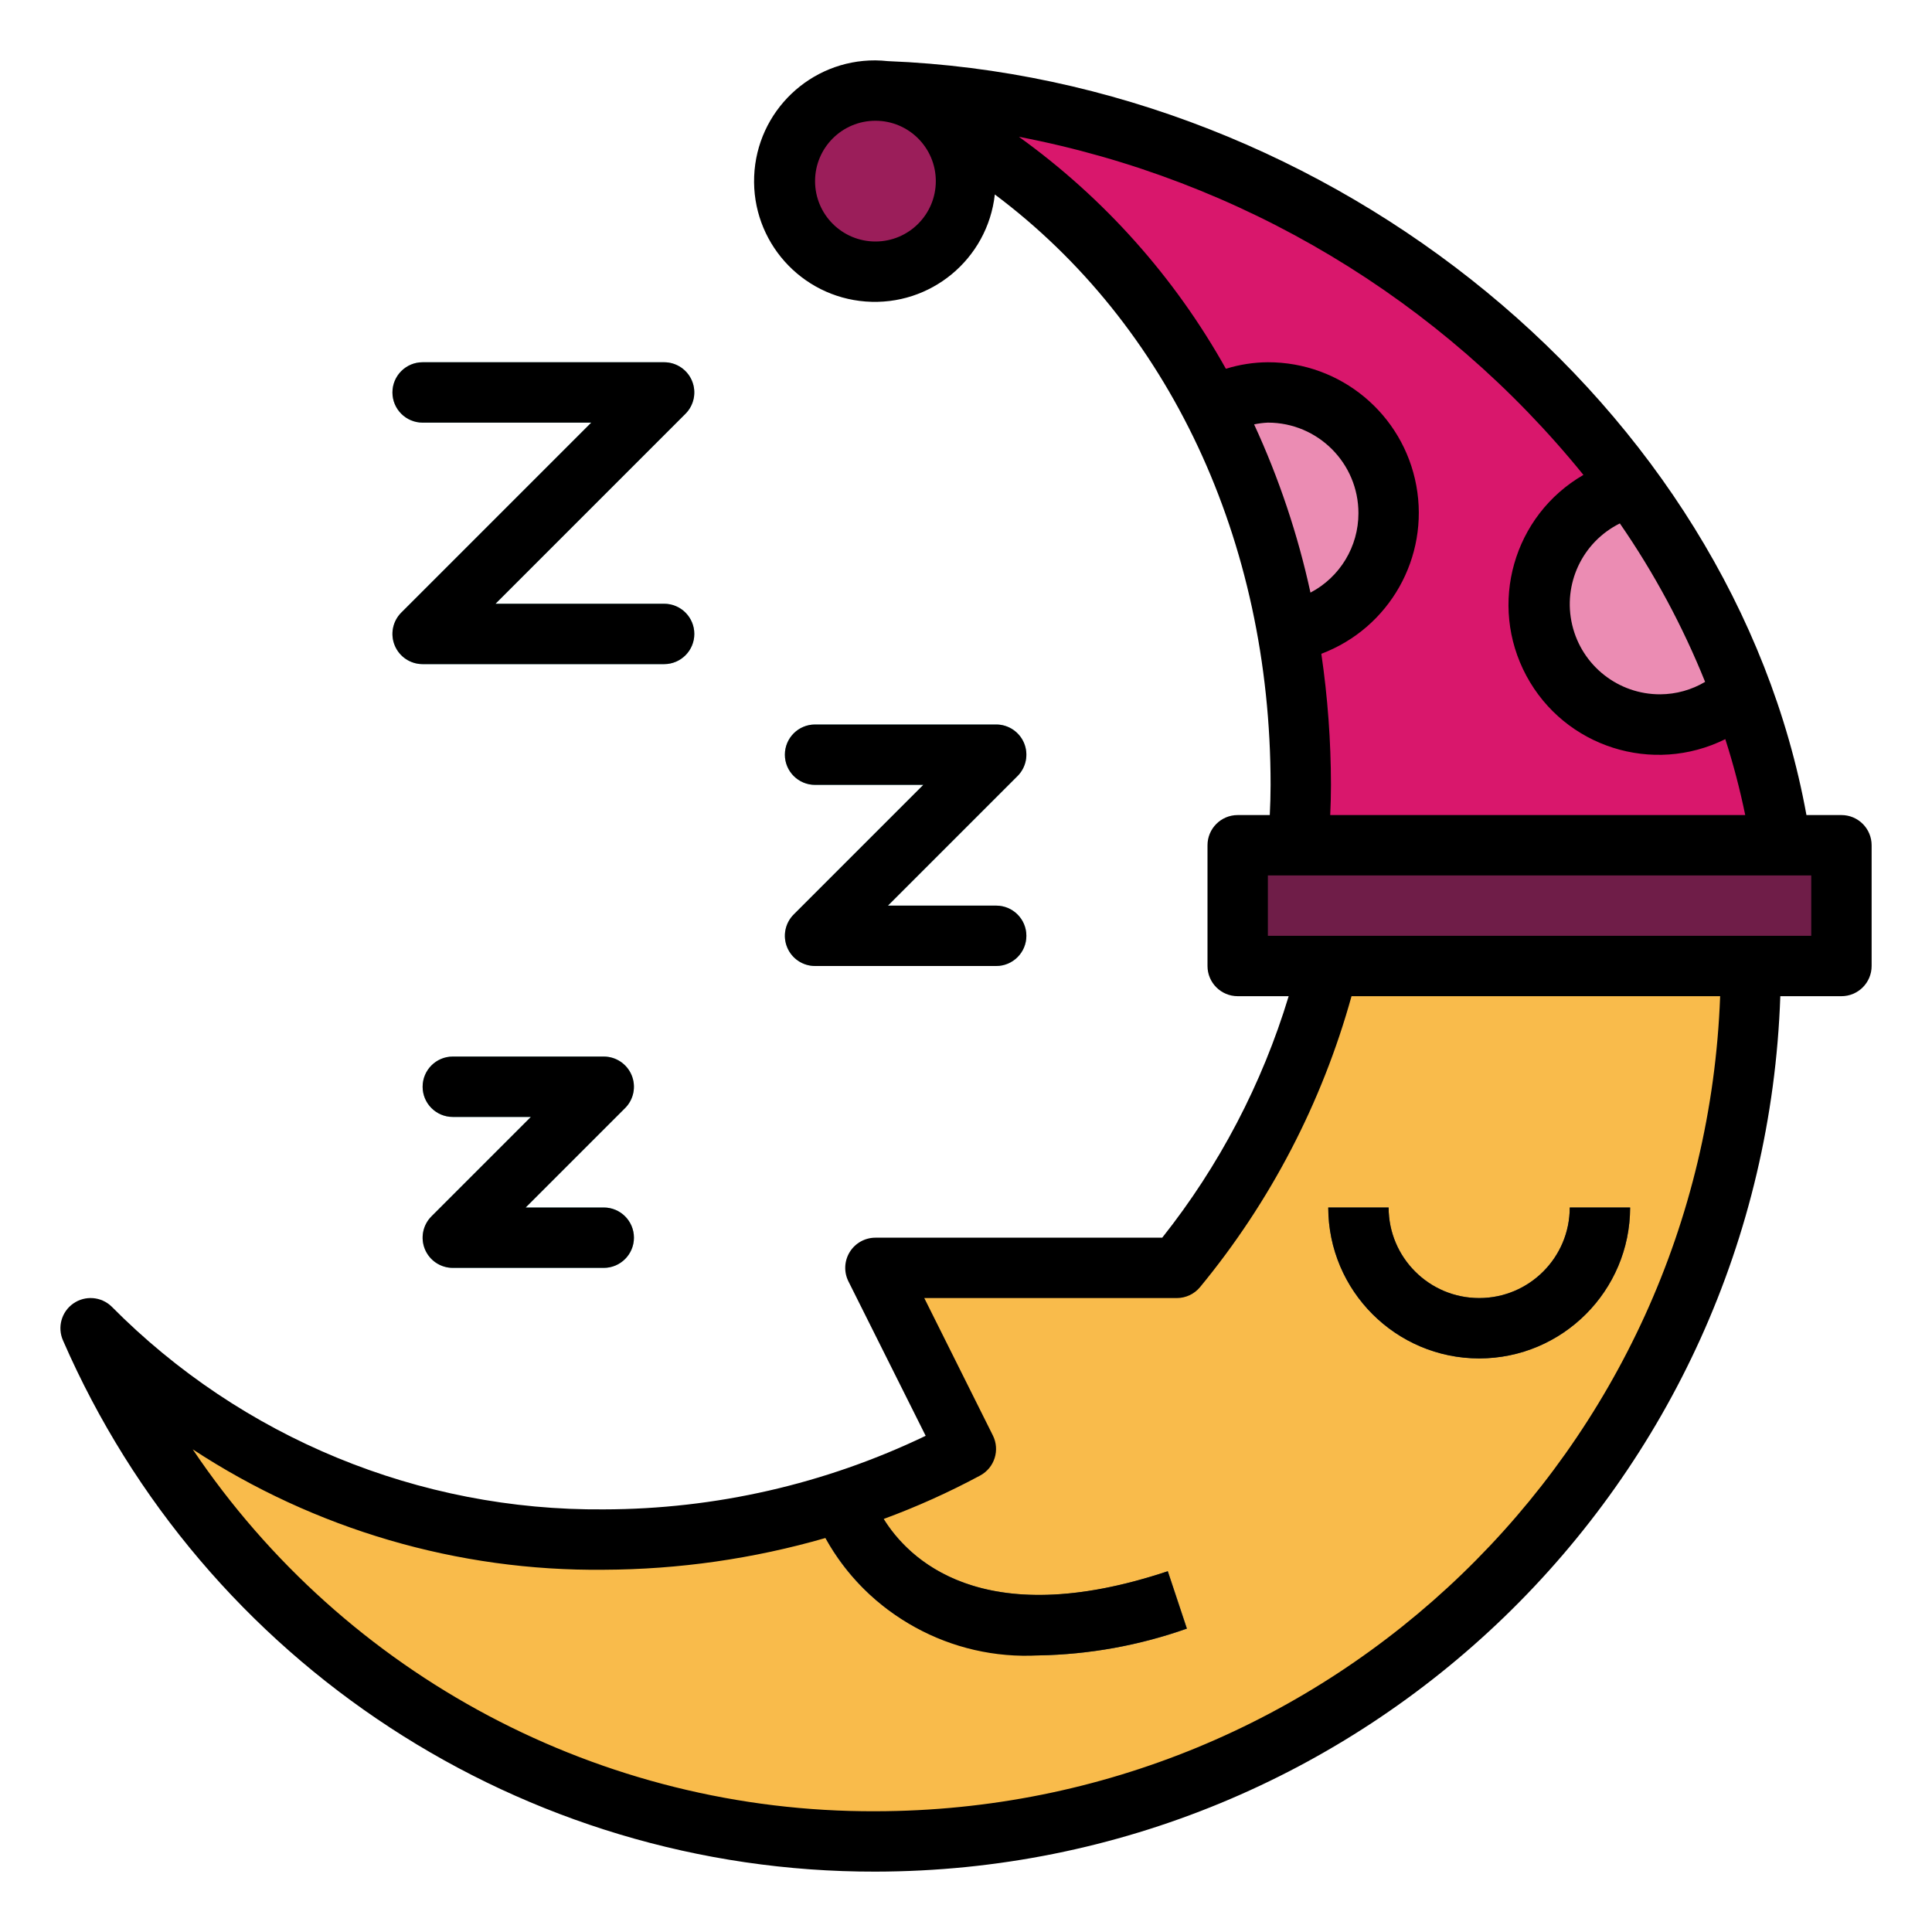
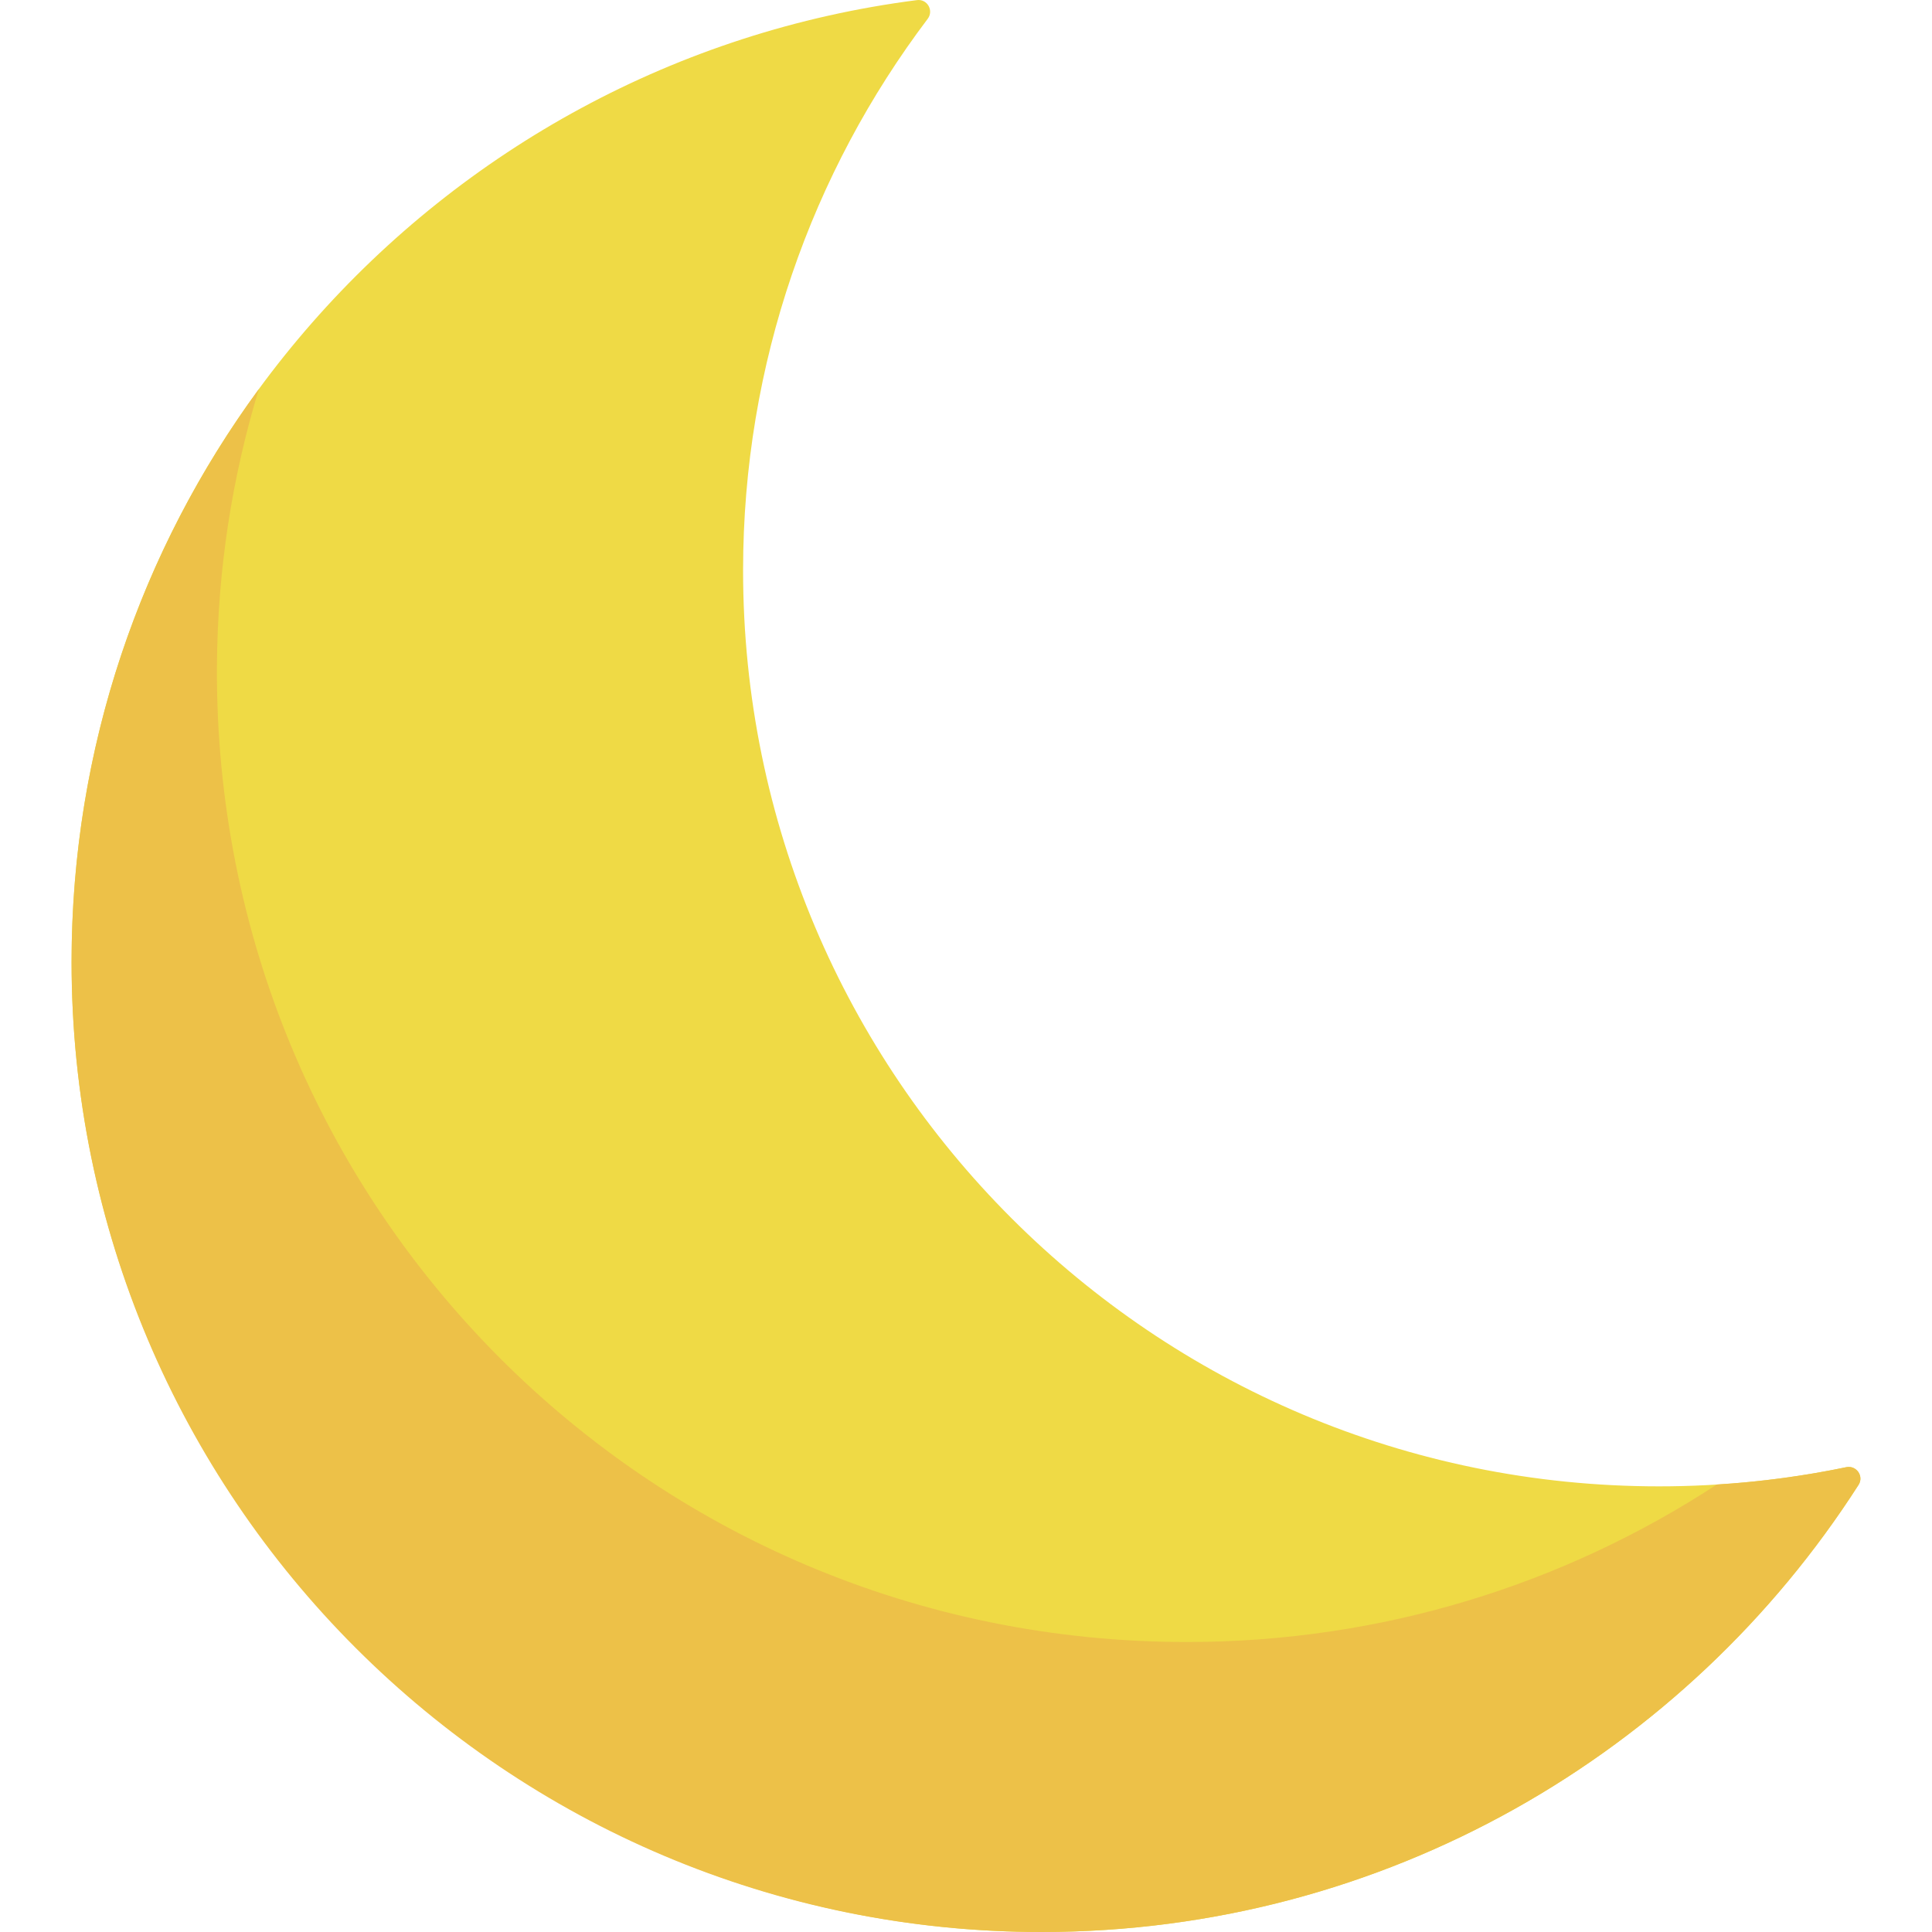
- <svg xmlns="http://www.w3.org/2000/svg" viewBox="0 0 64 64" width="512" height="512">
-   <g id="Filled_outline" data-name="Filled outline">
-     <path d="M43.087,26c0,.674-.035,1.339-.087,2H59C56.965,14.153,43.27,3.415,29,3,37.905,6.825,43.087,15.694,43.087,26Z" style="fill:#d9176c" />
-     <circle cx="29" cy="6" r="3" style="fill:#9b1e5a" />
-     <path d="M44,32a25.315,25.315,0,0,1-5.018,10H29l3,6a25.682,25.682,0,0,1-12,3A23.773,23.773,0,0,1,3,44,28.276,28.276,0,0,0,29,61,29,29,0,0,0,58,32Z" style="fill:#f9bb4b" />
-     <path d="M49,45a5.006,5.006,0,0,1-5-5h2a3,3,0,0,0,6,0h2A5.006,5.006,0,0,1,49,45Z" style="fill:#394d5c" />
-     <path d="M34.414,54.837c-5.774,0-7.344-4.465-7.363-4.521l1.9-.64c.072.206,1.856,5,9.738,2.375l.632,1.9A15.558,15.558,0,0,1,34.414,54.837Z" style="fill:#394d5c" />
-     <path d="M54.007,16.139a3.991,3.991,0,1,0,3.692,6.8A27.719,27.719,0,0,0,54.007,16.139Z" style="fill:#eb8cb3" />
-     <path d="M42.64,20.935a3.991,3.991,0,1,0-2.48-7.467A26.035,26.035,0,0,1,42.64,20.935Z" style="fill:#eb8cb3" />
-     <path d="M20,42H15a1,1,0,0,1-.707-1.707L17.586,37H15a1,1,0,0,1,0-2h5a1,1,0,0,1,.707,1.707L17.414,40H20a1,1,0,0,1,0,2Z" style="fill:#7fcac9" />
-     <path d="M33,32H27a1,1,0,0,1-.707-1.707L30.586,26H27a1,1,0,0,1,0-2h6a1,1,0,0,1,.707,1.707L29.414,30H33a1,1,0,0,1,0,2Z" style="fill:#7fcac9" />
-     <path d="M22,22H14a1,1,0,0,1-.707-1.707L19.586,14H14a1,1,0,0,1,0-2h8a1,1,0,0,1,.707,1.707L16.414,20H22a1,1,0,0,1,0,2Z" style="fill:#7fcac9" />
-     <rect x="41" y="28" width="20" height="4" style="fill:#6f1d48" />
-     <path d="M61,27H59.841C57.386,13.505,44.18,2.607,29.412,2.025,29.279,2.012,29.133,2,29,2a4,4,0,1,0,3.955,4.442C38.712,10.752,42.09,17.878,42.09,26c0,.339-.011.676-.027,1H41a1,1,0,0,0-1,1v4a1,1,0,0,0,1,1h1.689A24.108,24.108,0,0,1,38.5,41H29a1,1,0,0,0-.895,1.447l2.559,5.116A24.713,24.713,0,0,1,20,50,22.674,22.674,0,0,1,3.7,43.284a1,1,0,0,0-1.61,1.127A29.293,29.293,0,0,0,29,62,30.031,30.031,0,0,0,58.975,33H61a1,1,0,0,0,1-1V28A1,1,0,0,0,61,27ZM29,8a2,2,0,1,1,2-2A2,2,0,0,1,29,8Zm24.66,9.339a26.887,26.887,0,0,1,2.824,5.249A2.946,2.946,0,0,1,55,23a2.986,2.986,0,0,1-1.34-5.661ZM33.753,4.532a31.768,31.768,0,0,1,18.7,11.2,4.97,4.97,0,0,0,4.7,8.753A23.975,23.975,0,0,1,57.813,27H44.065c.015-.322.025-.659.025-1a30.353,30.353,0,0,0-.319-4.343A4.989,4.989,0,0,0,42,12a4.789,4.789,0,0,0-1.391.216A23.715,23.715,0,0,0,33.753,4.532Zm7.791,9.526A2.845,2.845,0,0,1,42,14a3,3,0,0,1,3,3,2.967,2.967,0,0,1-1.589,2.631A26.983,26.983,0,0,0,41.544,14.058ZM29,60A27.134,27.134,0,0,1,6.384,48.011,24.347,24.347,0,0,0,20,52a26.852,26.852,0,0,0,7.345-1.052,7.594,7.594,0,0,0,7.069,3.889,15.558,15.558,0,0,0,4.9-.888l-.632-1.9c-6.206,2.067-8.624-.46-9.41-1.731a24.949,24.949,0,0,0,3.2-1.441,1,1,0,0,0,.418-1.326L30.618,43h8.364a1,1,0,0,0,.774-.366A26.123,26.123,0,0,0,44.771,33H56.982A28.034,28.034,0,0,1,29,60ZM60,31H42V29H60Z" />
-     <path d="M49,45a5.006,5.006,0,0,0,5-5H52a3,3,0,0,1-6,0H44A5.006,5.006,0,0,0,49,45Z" />
-     <path d="M14.076,41.383A1,1,0,0,0,15,42h5a1,1,0,0,0,0-2H17.414l3.293-3.293A1,1,0,0,0,20,35H15a1,1,0,0,0,0,2h2.586l-3.293,3.293A1,1,0,0,0,14.076,41.383Z" />
-     <path d="M33.924,24.617A1,1,0,0,0,33,24H27a1,1,0,0,0,0,2h3.586l-4.293,4.293A1,1,0,0,0,27,32h6a1,1,0,0,0,0-2H29.414l4.293-4.293A1,1,0,0,0,33.924,24.617Z" />
-     <path d="M14,14h5.586l-6.293,6.293A1,1,0,0,0,14,22h8a1,1,0,0,0,0-2H16.414l6.293-6.293A1,1,0,0,0,22,12H14a1,1,0,0,0,0,2Z" />
-   </g>
+ <svg xmlns="http://www.w3.org/2000/svg" version="1.1" id="Capa_1" x="0px" y="0px" viewBox="0 0 512 512" style="enable-background:new 0 0 512 512;" xml:space="preserve">
+   <path style="fill:#EFDA45;" d="M492.533,393.514c-45.591,71.117-125.26,118.288-215.959,118.484  C136.061,512.303,20.686,398.644,18.987,258.141C17.389,125.938,115.61,16.341,243.014,0.027c2.723-0.349,4.497,2.766,2.842,4.956  c-30.719,40.661-48.931,91.286-48.931,146.177c0,134.063,108.676,242.738,242.738,242.738c17.004,0,33.592-1.744,49.607-5.075  C491.959,388.264,494.015,391.202,492.533,393.514z" />
+   <path style="fill:#EDC148;" d="M489.276,388.819c2.684-0.558,4.74,2.373,3.261,4.682C446.851,464.773,366.946,512,276.009,512  C134.044,512,18.972,396.917,18.972,254.963c0-56.808,18.424-109.306,49.635-151.86c-7.086,23.245-10.961,47.888-11.116,73.419  C56.624,319.554,171.5,435.157,314.535,435.151c51.831-0.002,100.076-15.342,140.436-41.74  C466.655,392.692,478.106,391.143,489.276,388.819z" />
+   <g>
+ </g>
+   <g>
+ </g>
+   <g>
+ </g>
+   <g>
+ </g>
+   <g>
+ </g>
+   <g>
+ </g>
+   <g>
+ </g>
+   <g>
+ </g>
+   <g>
+ </g>
+   <g>
+ </g>
+   <g>
+ </g>
+   <g>
+ </g>
+   <g>
+ </g>
+   <g>
+ </g>
+   <g>
+ </g>
</svg>
